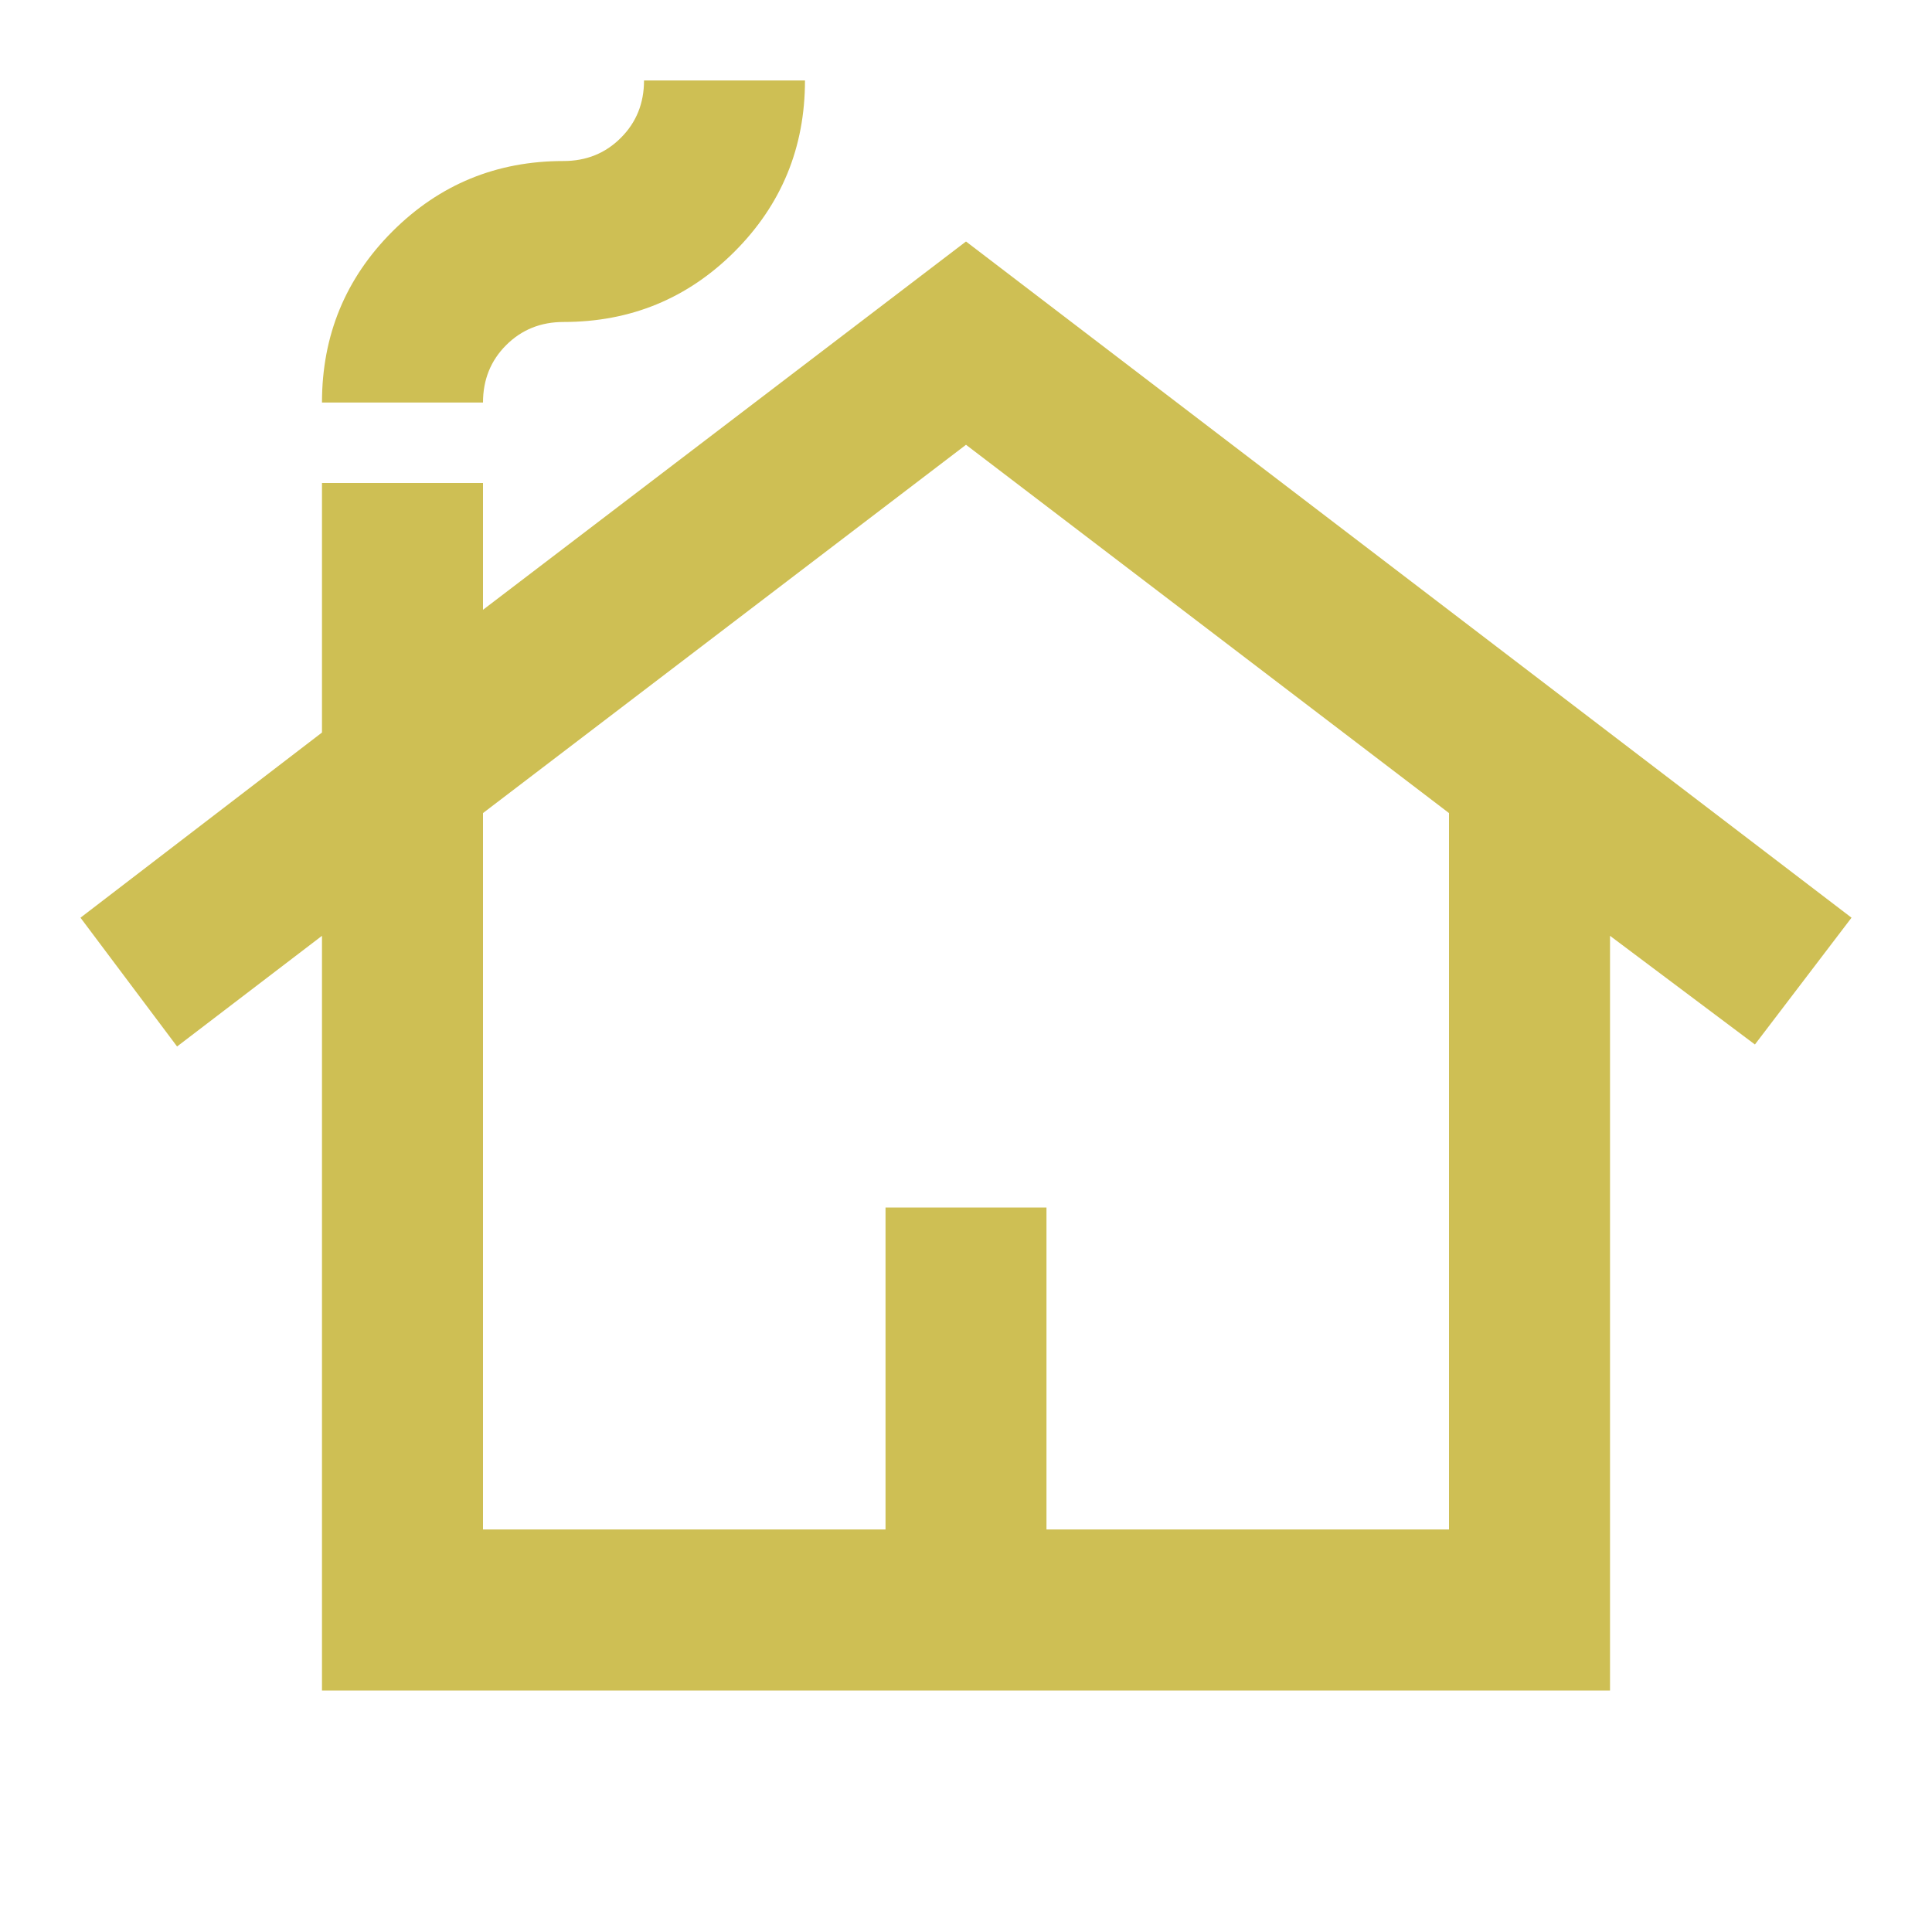
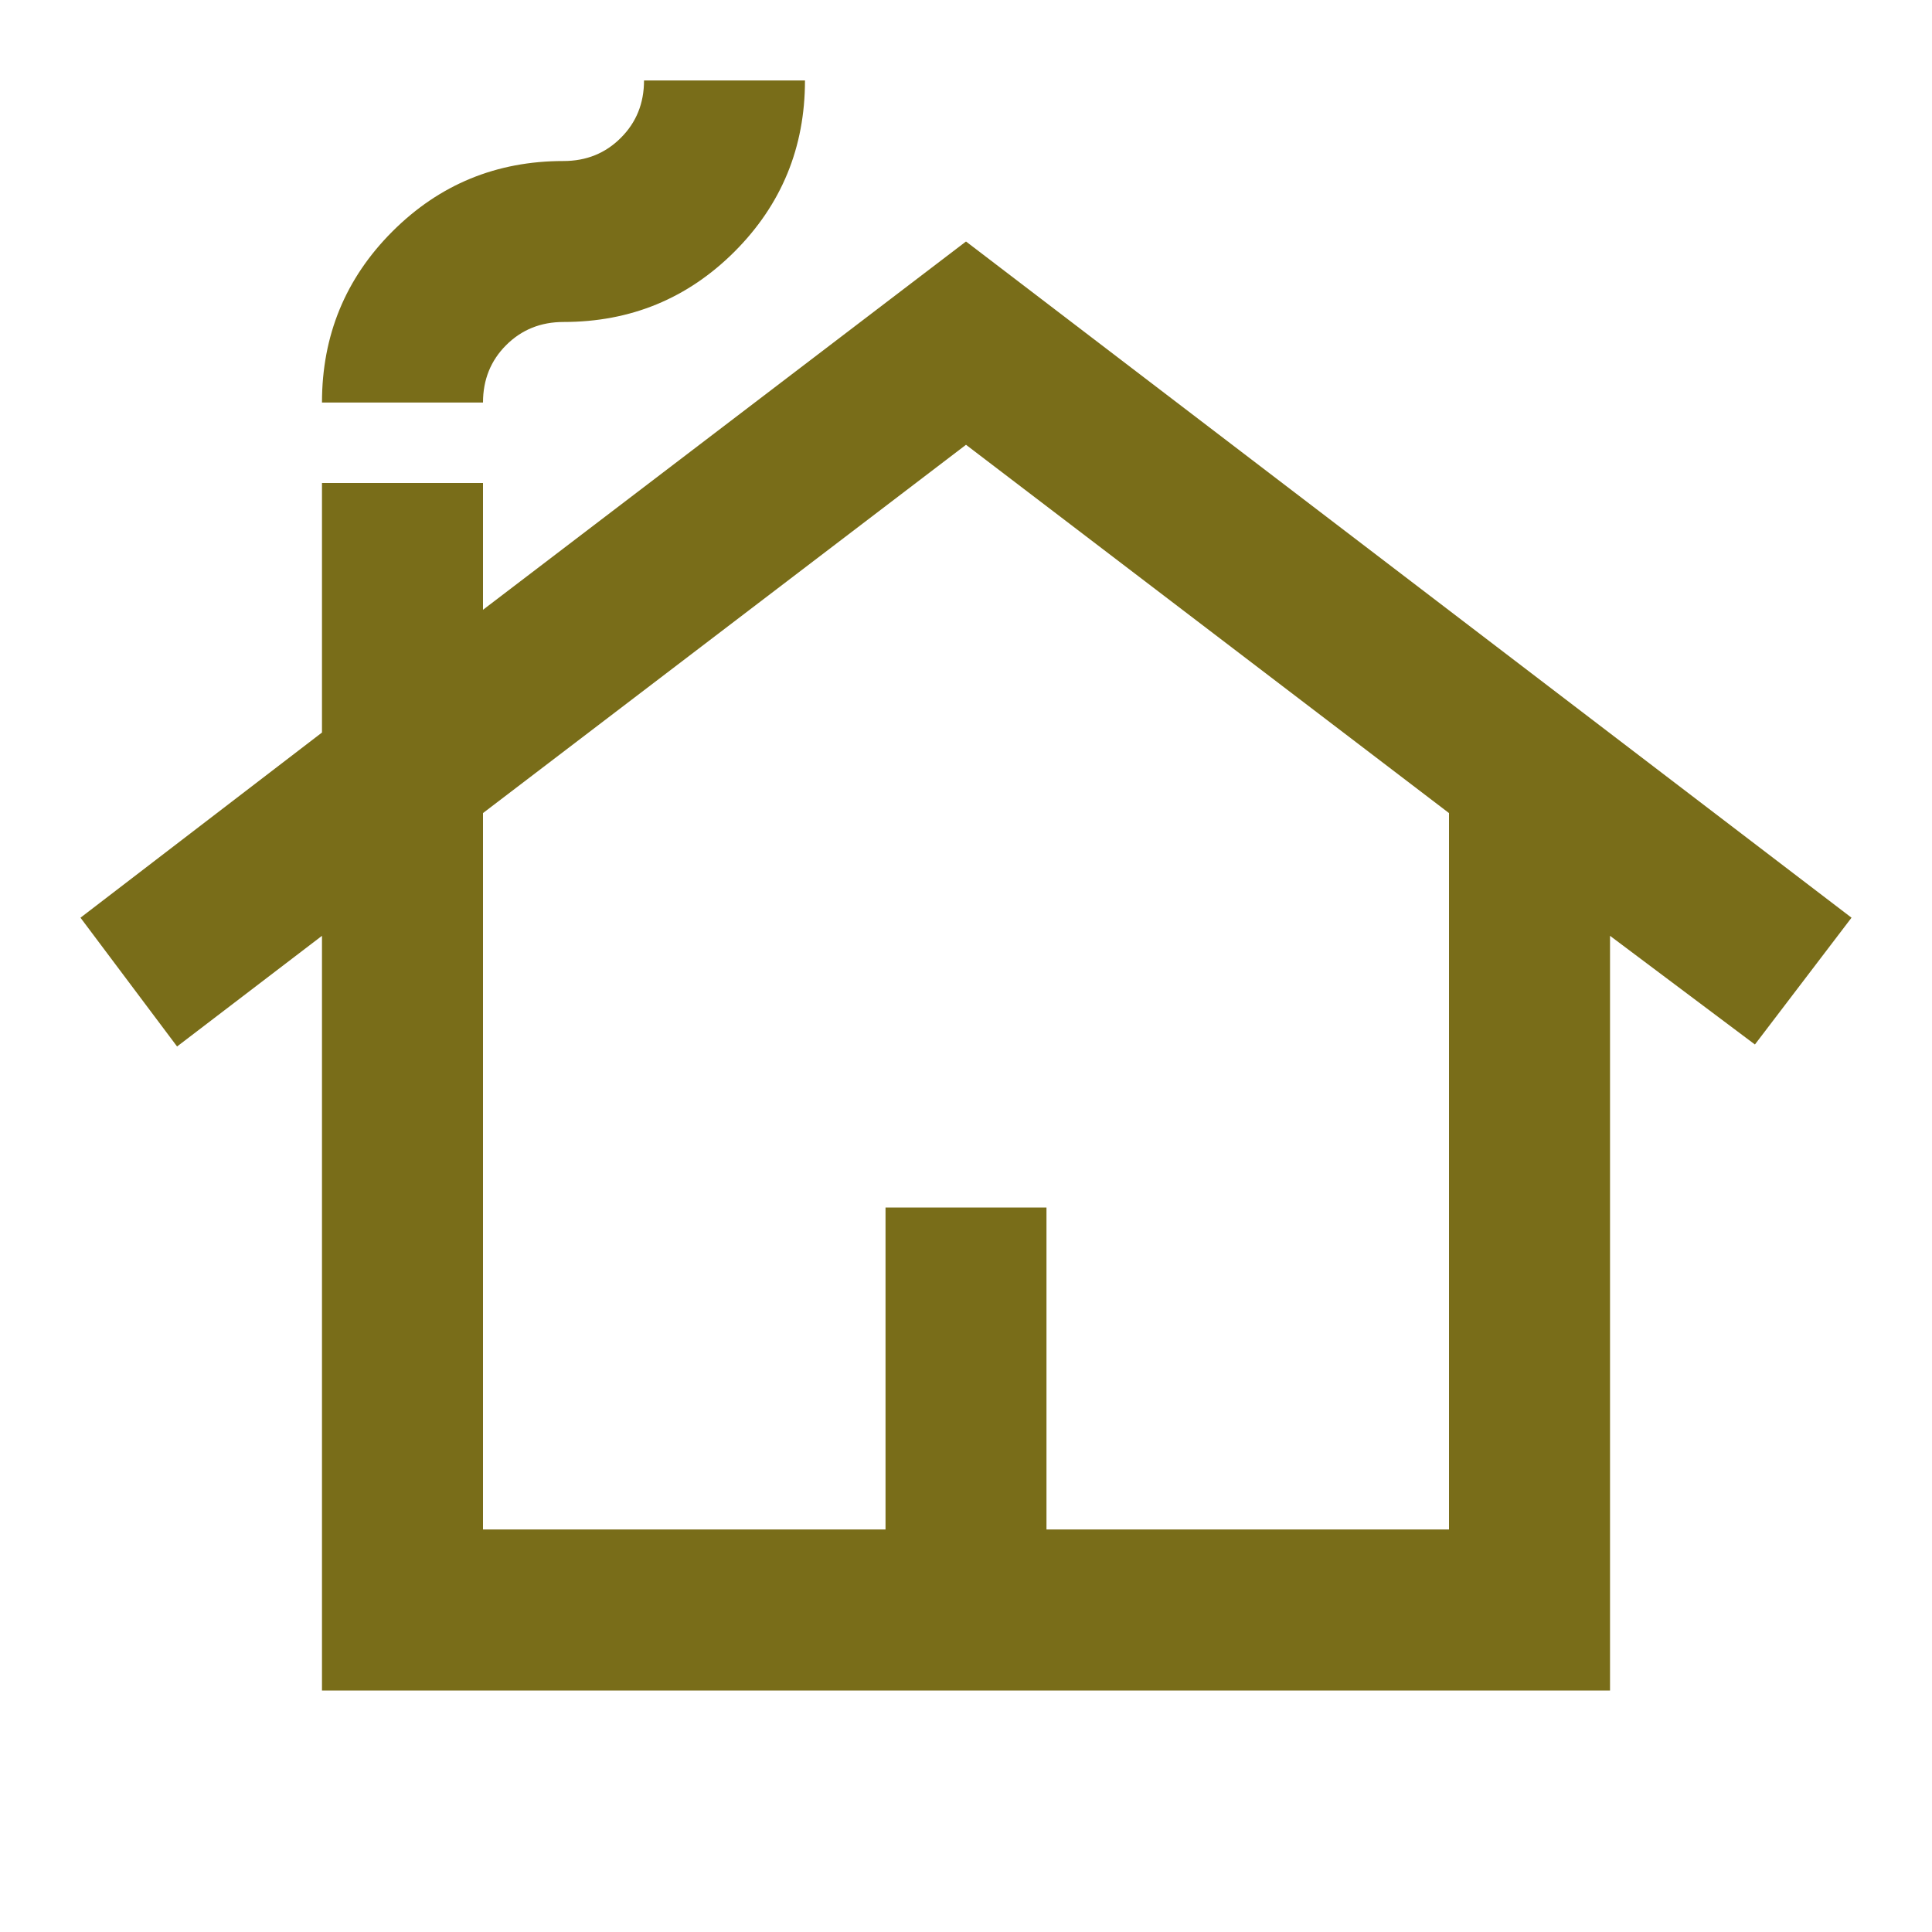
<svg xmlns="http://www.w3.org/2000/svg" width="32" height="32" viewBox="0 0 32 32" fill="none">
-   <path d="M5.333 28V15.5L2.933 17.333L1.333 15.2L5.333 12.133V8H8V10.1L16 4L30.667 15.2L29.067 17.3L26.667 15.5V28H5.333ZM8 25.333H14.667V20H17.333V25.333H24V13.467L16 7.367L8 13.467V25.333ZM5.333 6.667C5.333 5.556 5.722 4.611 6.5 3.833C7.278 3.056 8.222 2.667 9.333 2.667C9.711 2.667 10.028 2.539 10.283 2.283C10.539 2.028 10.667 1.711 10.667 1.333H13.333C13.333 2.444 12.944 3.389 12.167 4.167C11.389 4.944 10.444 5.333 9.333 5.333C8.956 5.333 8.639 5.461 8.383 5.717C8.128 5.972 8 6.289 8 6.667H5.333Z" fill="#CEBF54" />
+   <path d="M5.333 28V15.5L2.933 17.333L1.333 15.2L5.333 12.133V8H8V10.1L16 4L30.667 15.2L29.067 17.3L26.667 15.5V28H5.333ZM8 25.333H14.667V20H17.333V25.333H24V13.467L16 7.367L8 13.467V25.333ZM5.333 6.667C5.333 5.556 5.722 4.611 6.5 3.833C7.278 3.056 8.222 2.667 9.333 2.667C9.711 2.667 10.028 2.539 10.283 2.283C10.539 2.028 10.667 1.711 10.667 1.333H13.333C13.333 2.444 12.944 3.389 12.167 4.167C11.389 4.944 10.444 5.333 9.333 5.333C8.956 5.333 8.639 5.461 8.383 5.717C8.128 5.972 8 6.289 8 6.667H5.333Z" fill="#796D19" />
</svg>
